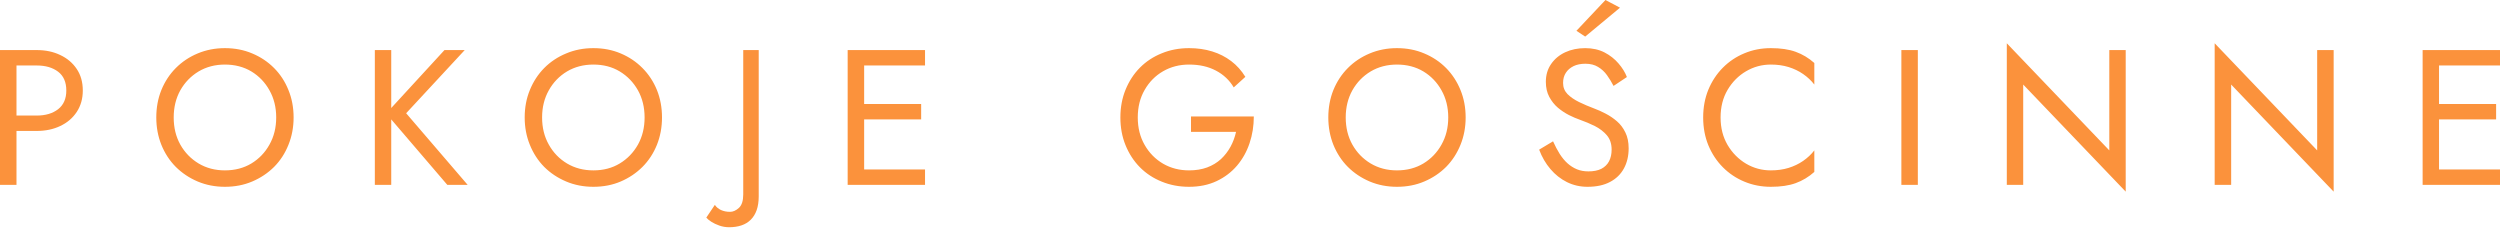
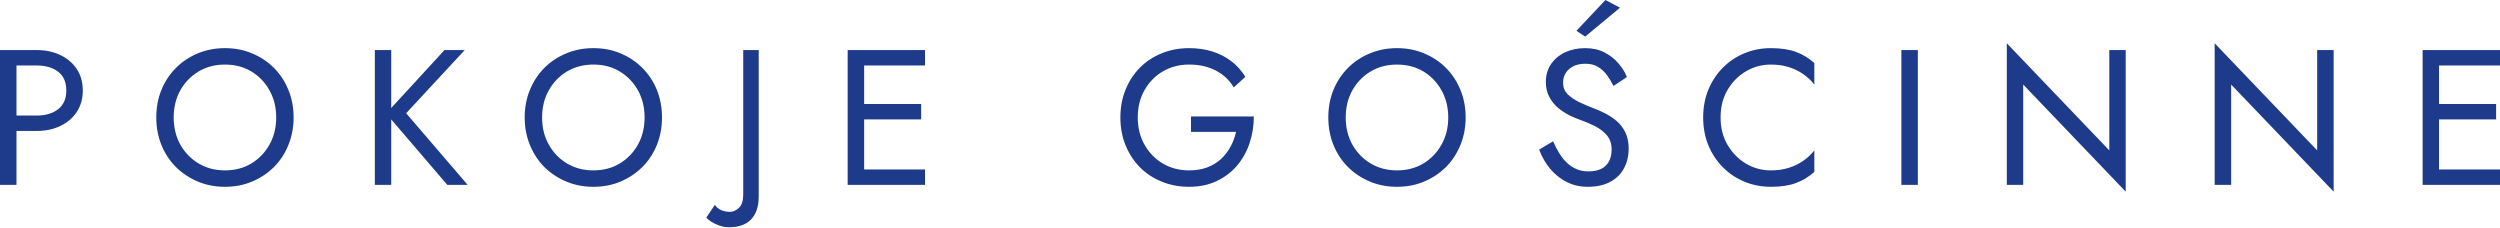
<svg xmlns="http://www.w3.org/2000/svg" preserveAspectRatio="none" overflow="visible" style="display: block;" width="111.442" height="10.129" viewBox="0 0 111.442 10.129" fill="none">
  <g id="Group">
-     <path id="Vector" d="M0 2.232V8.241H0.735V5.837H1.638C2.029 5.837 2.378 5.764 2.685 5.617C2.994 5.472 3.239 5.264 3.42 4.991C3.6 4.719 3.691 4.4 3.691 4.035C3.691 3.661 3.6 3.341 3.42 3.074C3.239 2.804 2.994 2.597 2.685 2.453C2.378 2.305 2.029 2.232 1.638 2.232H0ZM0.735 5.151V2.919H1.638C2.029 2.919 2.347 3.011 2.591 3.197C2.834 3.382 2.956 3.661 2.956 4.035C2.956 4.4 2.834 4.678 2.591 4.868C2.347 5.057 2.029 5.151 1.638 5.151H0.735ZM7.743 5.236C7.743 4.784 7.841 4.381 8.038 4.026C8.238 3.672 8.511 3.391 8.855 3.184C9.2 2.98 9.59 2.878 10.025 2.878C10.469 2.878 10.862 2.98 11.204 3.184C11.546 3.391 11.815 3.672 12.012 4.026C12.212 4.381 12.312 4.784 12.312 5.236C12.312 5.689 12.212 6.092 12.012 6.446C11.815 6.801 11.546 7.081 11.204 7.288C10.862 7.493 10.469 7.595 10.025 7.595C9.59 7.595 9.2 7.493 8.855 7.288C8.511 7.081 8.238 6.801 8.038 6.446C7.841 6.092 7.743 5.689 7.743 5.236ZM6.967 5.236C6.967 5.672 7.042 6.078 7.193 6.455C7.346 6.833 7.561 7.162 7.837 7.44C8.114 7.715 8.438 7.932 8.81 8.09C9.185 8.248 9.59 8.327 10.025 8.327C10.469 8.327 10.875 8.248 11.245 8.09C11.617 7.932 11.941 7.715 12.218 7.44C12.494 7.162 12.708 6.833 12.858 6.455C13.011 6.078 13.088 5.672 13.088 5.236C13.088 4.795 13.011 4.388 12.858 4.014C12.708 3.638 12.494 3.311 12.218 3.033C11.941 2.755 11.617 2.538 11.245 2.383C10.875 2.225 10.469 2.146 10.025 2.146C9.59 2.146 9.185 2.225 8.81 2.383C8.438 2.538 8.114 2.755 7.837 3.033C7.561 3.311 7.346 3.638 7.193 4.014C7.042 4.388 6.967 4.795 6.967 5.236ZM16.709 2.232V8.241H17.44V5.322L19.94 8.241H20.847L18.105 5.048L20.716 2.232H19.813L17.44 4.815V2.232H16.709ZM24.165 5.236C24.165 4.784 24.264 4.381 24.464 4.026C24.661 3.672 24.932 3.391 25.277 3.184C25.622 2.98 26.013 2.878 26.451 2.878C26.895 2.878 27.286 2.98 27.625 3.184C27.968 3.391 28.238 3.672 28.438 4.026C28.635 4.381 28.734 4.784 28.734 5.236C28.734 5.689 28.635 6.092 28.438 6.446C28.238 6.801 27.968 7.081 27.625 7.288C27.286 7.493 26.895 7.595 26.451 7.595C26.013 7.595 25.622 7.493 25.277 7.288C24.932 7.081 24.661 6.801 24.464 6.446C24.264 6.092 24.165 5.689 24.165 5.236ZM23.389 5.236C23.389 5.672 23.465 6.078 23.619 6.455C23.772 6.833 23.985 7.162 24.259 7.44C24.535 7.715 24.861 7.932 25.236 8.09C25.608 8.248 26.013 8.327 26.451 8.327C26.895 8.327 27.301 8.248 27.671 8.09C28.04 7.932 28.363 7.715 28.639 7.44C28.916 7.162 29.131 6.833 29.284 6.455C29.434 6.078 29.51 5.672 29.51 5.236C29.51 4.795 29.434 4.388 29.284 4.014C29.131 3.638 28.916 3.311 28.639 3.033C28.363 2.755 28.04 2.538 27.671 2.383C27.301 2.225 26.895 2.146 26.451 2.146C26.013 2.146 25.608 2.225 25.236 2.383C24.861 2.538 24.535 2.755 24.259 3.033C23.985 3.311 23.772 3.638 23.619 4.014C23.465 4.388 23.389 4.795 23.389 5.236ZM31.866 9.132L31.485 9.7C31.531 9.757 31.605 9.819 31.706 9.884C31.808 9.95 31.928 10.007 32.068 10.056C32.207 10.105 32.352 10.129 32.503 10.129C32.705 10.129 32.887 10.102 33.049 10.048C33.213 9.993 33.352 9.909 33.467 9.794C33.582 9.68 33.67 9.537 33.73 9.365C33.79 9.193 33.821 8.99 33.821 8.756V2.232H33.131V8.67C33.131 8.951 33.066 9.15 32.938 9.267C32.809 9.384 32.678 9.443 32.544 9.443C32.39 9.443 32.255 9.415 32.137 9.361C32.02 9.306 31.929 9.23 31.866 9.132ZM37.786 2.232V8.241H41.235V7.554H38.521V5.322H41.062V4.635H38.521V2.919H41.235V2.232H37.786ZM53.091 5.878H55.099C55.047 6.115 54.965 6.336 54.853 6.54C54.74 6.747 54.598 6.931 54.426 7.092C54.253 7.25 54.048 7.374 53.81 7.464C53.572 7.551 53.303 7.595 53.005 7.595C52.578 7.595 52.192 7.496 51.847 7.297C51.502 7.095 51.229 6.817 51.026 6.463C50.821 6.108 50.718 5.7 50.718 5.236C50.718 4.768 50.821 4.358 51.026 4.006C51.229 3.652 51.502 3.375 51.847 3.176C52.192 2.977 52.578 2.878 53.005 2.878C53.465 2.878 53.864 2.968 54.204 3.148C54.543 3.327 54.807 3.577 54.996 3.896L55.514 3.426C55.341 3.145 55.13 2.91 54.881 2.722C54.63 2.532 54.348 2.389 54.036 2.293C53.721 2.195 53.377 2.146 53.005 2.146C52.567 2.146 52.162 2.222 51.79 2.375C51.415 2.525 51.089 2.739 50.813 3.017C50.539 3.295 50.326 3.623 50.172 4.002C50.019 4.378 49.943 4.789 49.943 5.236C49.943 5.683 50.019 6.095 50.172 6.471C50.326 6.85 50.539 7.178 50.813 7.456C51.089 7.734 51.415 7.948 51.79 8.098C52.162 8.25 52.567 8.327 53.005 8.327C53.465 8.327 53.874 8.242 54.233 8.073C54.591 7.904 54.895 7.674 55.144 7.382C55.39 7.091 55.577 6.757 55.702 6.381C55.828 6.008 55.891 5.611 55.891 5.191H53.091V5.878ZM59.988 5.236C59.988 4.784 60.087 4.381 60.284 4.026C60.484 3.672 60.756 3.391 61.101 3.184C61.446 2.98 61.836 2.878 62.271 2.878C62.715 2.878 63.107 2.98 63.449 3.184C63.791 3.391 64.061 3.672 64.258 4.026C64.458 4.381 64.558 4.784 64.558 5.236C64.558 5.689 64.458 6.092 64.258 6.446C64.061 6.801 63.791 7.081 63.449 7.288C63.107 7.493 62.715 7.595 62.271 7.595C61.836 7.595 61.446 7.493 61.101 7.288C60.756 7.081 60.484 6.801 60.284 6.446C60.087 6.092 59.988 5.689 59.988 5.236ZM59.212 5.236C59.212 5.672 59.288 6.078 59.438 6.455C59.592 6.833 59.806 7.162 60.083 7.44C60.359 7.715 60.684 7.932 61.056 8.09C61.431 8.248 61.836 8.327 62.271 8.327C62.715 8.327 63.121 8.248 63.49 8.09C63.863 7.932 64.187 7.715 64.463 7.44C64.737 7.162 64.951 6.833 65.104 6.455C65.257 6.078 65.334 5.672 65.334 5.236C65.334 4.795 65.257 4.388 65.104 4.014C64.951 3.638 64.737 3.311 64.463 3.033C64.187 2.755 63.863 2.538 63.49 2.383C63.121 2.225 62.715 2.146 62.271 2.146C61.836 2.146 61.431 2.225 61.056 2.383C60.684 2.538 60.359 2.755 60.083 3.033C59.806 3.311 59.592 3.638 59.438 4.014C59.288 4.388 59.212 4.795 59.212 5.236ZM69.23 6.299L68.61 6.671C68.736 7.004 68.904 7.293 69.115 7.538C69.323 7.783 69.568 7.977 69.85 8.118C70.132 8.257 70.437 8.327 70.765 8.327C71.168 8.327 71.503 8.254 71.771 8.11C72.042 7.968 72.249 7.767 72.391 7.505C72.531 7.246 72.6 6.948 72.6 6.61C72.6 6.335 72.551 6.099 72.453 5.903C72.357 5.704 72.231 5.538 72.075 5.404C71.919 5.27 71.752 5.157 71.574 5.065C71.396 4.972 71.229 4.897 71.073 4.84C70.832 4.75 70.605 4.653 70.392 4.55C70.181 4.446 70.008 4.328 69.874 4.194C69.743 4.058 69.677 3.893 69.677 3.699C69.677 3.522 69.718 3.371 69.8 3.246C69.88 3.12 69.995 3.021 70.145 2.947C70.293 2.876 70.468 2.841 70.671 2.841C70.895 2.841 71.084 2.889 71.237 2.984C71.393 3.077 71.526 3.199 71.635 3.352C71.745 3.505 71.842 3.664 71.927 3.83L72.522 3.434C72.443 3.227 72.318 3.025 72.149 2.829C71.979 2.63 71.771 2.466 71.525 2.338C71.276 2.21 70.988 2.146 70.663 2.146C70.334 2.146 70.037 2.207 69.772 2.33C69.509 2.453 69.3 2.627 69.144 2.853C68.987 3.079 68.909 3.344 68.909 3.646C68.909 3.905 68.96 4.129 69.061 4.317C69.163 4.507 69.29 4.668 69.443 4.799C69.599 4.93 69.765 5.04 69.94 5.13C70.115 5.217 70.278 5.287 70.428 5.339C70.658 5.42 70.882 5.514 71.098 5.621C71.311 5.73 71.489 5.867 71.631 6.033C71.771 6.2 71.841 6.412 71.841 6.671C71.841 6.87 71.802 7.043 71.726 7.19C71.649 7.335 71.534 7.446 71.381 7.526C71.228 7.602 71.036 7.64 70.806 7.64C70.617 7.64 70.446 7.609 70.293 7.546C70.142 7.483 70.003 7.395 69.874 7.28C69.748 7.166 69.632 7.025 69.525 6.859C69.421 6.693 69.323 6.506 69.23 6.299ZM72.214 0.343L71.566 0L70.272 1.373L70.663 1.631L72.214 0.343ZM76.698 5.236C76.698 4.768 76.802 4.358 77.01 4.006C77.22 3.652 77.495 3.375 77.835 3.176C78.174 2.977 78.542 2.878 78.939 2.878C79.227 2.878 79.489 2.915 79.727 2.988C79.965 3.062 80.182 3.165 80.376 3.299C80.573 3.435 80.74 3.592 80.877 3.769V2.808C80.625 2.585 80.349 2.419 80.047 2.31C79.749 2.201 79.38 2.146 78.939 2.146C78.518 2.146 78.125 2.222 77.761 2.375C77.397 2.525 77.077 2.739 76.8 3.017C76.524 3.295 76.308 3.623 76.151 4.002C75.998 4.378 75.922 4.789 75.922 5.236C75.922 5.683 75.998 6.095 76.151 6.471C76.308 6.85 76.524 7.178 76.8 7.456C77.077 7.734 77.397 7.948 77.761 8.098C78.125 8.25 78.518 8.327 78.939 8.327C79.38 8.327 79.749 8.272 80.047 8.163C80.349 8.054 80.625 7.888 80.877 7.664V6.704C80.74 6.881 80.573 7.038 80.376 7.174C80.182 7.308 79.965 7.411 79.727 7.485C79.489 7.558 79.227 7.595 78.939 7.595C78.542 7.595 78.174 7.496 77.835 7.297C77.495 7.095 77.22 6.817 77.01 6.463C76.802 6.108 76.698 5.7 76.698 5.236ZM84.757 2.232V8.241H85.491V2.232H84.757ZM94.026 2.232V6.704L89.457 1.929V8.241H90.188V3.769L94.757 8.543V2.232H94.026ZM103.292 2.232V6.704L98.723 1.929V8.241H99.458V3.769L104.027 8.543V2.232H103.292ZM107.993 2.232V8.241H111.442V7.554H108.724V5.322H111.269V4.635H108.724V2.919H111.442V2.232H107.993Z" fill="#FB923C" />
+     <path id="Vector" d="M0 2.232V8.241H0.735V5.837H1.638C2.029 5.837 2.378 5.764 2.685 5.617C2.994 5.472 3.239 5.264 3.42 4.991C3.6 4.719 3.691 4.4 3.691 4.035C3.691 3.661 3.6 3.341 3.42 3.074C3.239 2.804 2.994 2.597 2.685 2.453C2.378 2.305 2.029 2.232 1.638 2.232H0ZM0.735 5.151V2.919H1.638C2.029 2.919 2.347 3.011 2.591 3.197C2.834 3.382 2.956 3.661 2.956 4.035C2.956 4.4 2.834 4.678 2.591 4.868C2.347 5.057 2.029 5.151 1.638 5.151H0.735ZM7.743 5.236C7.743 4.784 7.841 4.381 8.038 4.026C8.238 3.672 8.511 3.391 8.855 3.184C9.2 2.98 9.59 2.878 10.025 2.878C10.469 2.878 10.862 2.98 11.204 3.184C11.546 3.391 11.815 3.672 12.012 4.026C12.212 4.381 12.312 4.784 12.312 5.236C12.312 5.689 12.212 6.092 12.012 6.446C11.815 6.801 11.546 7.081 11.204 7.288C10.862 7.493 10.469 7.595 10.025 7.595C9.59 7.595 9.2 7.493 8.855 7.288C8.511 7.081 8.238 6.801 8.038 6.446C7.841 6.092 7.743 5.689 7.743 5.236ZM6.967 5.236C6.967 5.672 7.042 6.078 7.193 6.455C7.346 6.833 7.561 7.162 7.837 7.44C8.114 7.715 8.438 7.932 8.81 8.09C9.185 8.248 9.59 8.327 10.025 8.327C10.469 8.327 10.875 8.248 11.245 8.09C11.617 7.932 11.941 7.715 12.218 7.44C12.494 7.162 12.708 6.833 12.858 6.455C13.011 6.078 13.088 5.672 13.088 5.236C13.088 4.795 13.011 4.388 12.858 4.014C12.708 3.638 12.494 3.311 12.218 3.033C11.941 2.755 11.617 2.538 11.245 2.383C10.875 2.225 10.469 2.146 10.025 2.146C9.59 2.146 9.185 2.225 8.81 2.383C8.438 2.538 8.114 2.755 7.837 3.033C7.561 3.311 7.346 3.638 7.193 4.014C7.042 4.388 6.967 4.795 6.967 5.236ZM16.709 2.232V8.241H17.44V5.322L19.94 8.241H20.847L18.105 5.048L20.716 2.232H19.813L17.44 4.815V2.232H16.709ZM24.165 5.236C24.165 4.784 24.264 4.381 24.464 4.026C24.661 3.672 24.932 3.391 25.277 3.184C25.622 2.98 26.013 2.878 26.451 2.878C26.895 2.878 27.286 2.98 27.625 3.184C27.968 3.391 28.238 3.672 28.438 4.026C28.635 4.381 28.734 4.784 28.734 5.236C28.734 5.689 28.635 6.092 28.438 6.446C28.238 6.801 27.968 7.081 27.625 7.288C27.286 7.493 26.895 7.595 26.451 7.595C26.013 7.595 25.622 7.493 25.277 7.288C24.932 7.081 24.661 6.801 24.464 6.446C24.264 6.092 24.165 5.689 24.165 5.236ZM23.389 5.236C23.389 5.672 23.465 6.078 23.619 6.455C23.772 6.833 23.985 7.162 24.259 7.44C24.535 7.715 24.861 7.932 25.236 8.09C25.608 8.248 26.013 8.327 26.451 8.327C26.895 8.327 27.301 8.248 27.671 8.09C28.04 7.932 28.363 7.715 28.639 7.44C28.916 7.162 29.131 6.833 29.284 6.455C29.434 6.078 29.51 5.672 29.51 5.236C29.51 4.795 29.434 4.388 29.284 4.014C29.131 3.638 28.916 3.311 28.639 3.033C28.363 2.755 28.04 2.538 27.671 2.383C27.301 2.225 26.895 2.146 26.451 2.146C26.013 2.146 25.608 2.225 25.236 2.383C24.861 2.538 24.535 2.755 24.259 3.033C23.985 3.311 23.772 3.638 23.619 4.014C23.465 4.388 23.389 4.795 23.389 5.236ZM31.866 9.132L31.485 9.7C31.531 9.757 31.605 9.819 31.706 9.884C31.808 9.95 31.928 10.007 32.068 10.056C32.207 10.105 32.352 10.129 32.503 10.129C32.705 10.129 32.887 10.102 33.049 10.048C33.213 9.993 33.352 9.909 33.467 9.794C33.582 9.68 33.67 9.537 33.73 9.365C33.79 9.193 33.821 8.99 33.821 8.756V2.232H33.131V8.67C33.131 8.951 33.066 9.15 32.938 9.267C32.809 9.384 32.678 9.443 32.544 9.443C32.39 9.443 32.255 9.415 32.137 9.361C32.02 9.306 31.929 9.23 31.866 9.132ZM37.786 2.232V8.241H41.235V7.554H38.521V5.322H41.062V4.635H38.521V2.919H41.235V2.232H37.786ZM53.091 5.878H55.099C55.047 6.115 54.965 6.336 54.853 6.54C54.74 6.747 54.598 6.931 54.426 7.092C54.253 7.25 54.048 7.374 53.81 7.464C53.572 7.551 53.303 7.595 53.005 7.595C52.578 7.595 52.192 7.496 51.847 7.297C51.502 7.095 51.229 6.817 51.026 6.463C50.821 6.108 50.718 5.7 50.718 5.236C50.718 4.768 50.821 4.358 51.026 4.006C51.229 3.652 51.502 3.375 51.847 3.176C52.192 2.977 52.578 2.878 53.005 2.878C53.465 2.878 53.864 2.968 54.204 3.148C54.543 3.327 54.807 3.577 54.996 3.896L55.514 3.426C55.341 3.145 55.13 2.91 54.881 2.722C54.63 2.532 54.348 2.389 54.036 2.293C53.721 2.195 53.377 2.146 53.005 2.146C52.567 2.146 52.162 2.222 51.79 2.375C51.415 2.525 51.089 2.739 50.813 3.017C50.539 3.295 50.326 3.623 50.172 4.002C50.019 4.378 49.943 4.789 49.943 5.236C49.943 5.683 50.019 6.095 50.172 6.471C50.326 6.85 50.539 7.178 50.813 7.456C51.089 7.734 51.415 7.948 51.79 8.098C52.162 8.25 52.567 8.327 53.005 8.327C53.465 8.327 53.874 8.242 54.233 8.073C54.591 7.904 54.895 7.674 55.144 7.382C55.39 7.091 55.577 6.757 55.702 6.381C55.828 6.008 55.891 5.611 55.891 5.191H53.091V5.878ZM59.988 5.236C59.988 4.784 60.087 4.381 60.284 4.026C60.484 3.672 60.756 3.391 61.101 3.184C61.446 2.98 61.836 2.878 62.271 2.878C62.715 2.878 63.107 2.98 63.449 3.184C63.791 3.391 64.061 3.672 64.258 4.026C64.458 4.381 64.558 4.784 64.558 5.236C64.558 5.689 64.458 6.092 64.258 6.446C64.061 6.801 63.791 7.081 63.449 7.288C63.107 7.493 62.715 7.595 62.271 7.595C61.836 7.595 61.446 7.493 61.101 7.288C60.756 7.081 60.484 6.801 60.284 6.446C60.087 6.092 59.988 5.689 59.988 5.236ZM59.212 5.236C59.212 5.672 59.288 6.078 59.438 6.455C59.592 6.833 59.806 7.162 60.083 7.44C60.359 7.715 60.684 7.932 61.056 8.09C61.431 8.248 61.836 8.327 62.271 8.327C62.715 8.327 63.121 8.248 63.49 8.09C63.863 7.932 64.187 7.715 64.463 7.44C64.737 7.162 64.951 6.833 65.104 6.455C65.257 6.078 65.334 5.672 65.334 5.236C65.334 4.795 65.257 4.388 65.104 4.014C64.951 3.638 64.737 3.311 64.463 3.033C64.187 2.755 63.863 2.538 63.49 2.383C63.121 2.225 62.715 2.146 62.271 2.146C61.836 2.146 61.431 2.225 61.056 2.383C60.684 2.538 60.359 2.755 60.083 3.033C59.806 3.311 59.592 3.638 59.438 4.014C59.288 4.388 59.212 4.795 59.212 5.236ZM69.23 6.299L68.61 6.671C68.736 7.004 68.904 7.293 69.115 7.538C69.323 7.783 69.568 7.977 69.85 8.118C70.132 8.257 70.437 8.327 70.765 8.327C71.168 8.327 71.503 8.254 71.771 8.11C72.042 7.968 72.249 7.767 72.391 7.505C72.531 7.246 72.6 6.948 72.6 6.61C72.6 6.335 72.551 6.099 72.453 5.903C72.357 5.704 72.231 5.538 72.075 5.404C71.919 5.27 71.752 5.157 71.574 5.065C71.396 4.972 71.229 4.897 71.073 4.84C70.832 4.75 70.605 4.653 70.392 4.55C70.181 4.446 70.008 4.328 69.874 4.194C69.743 4.058 69.677 3.893 69.677 3.699C69.677 3.522 69.718 3.371 69.8 3.246C69.88 3.12 69.995 3.021 70.145 2.947C70.293 2.876 70.468 2.841 70.671 2.841C70.895 2.841 71.084 2.889 71.237 2.984C71.393 3.077 71.526 3.199 71.635 3.352C71.745 3.505 71.842 3.664 71.927 3.83L72.522 3.434C72.443 3.227 72.318 3.025 72.149 2.829C71.979 2.63 71.771 2.466 71.525 2.338C71.276 2.21 70.988 2.146 70.663 2.146C70.334 2.146 70.037 2.207 69.772 2.33C69.509 2.453 69.3 2.627 69.144 2.853C68.987 3.079 68.909 3.344 68.909 3.646C68.909 3.905 68.96 4.129 69.061 4.317C69.163 4.507 69.29 4.668 69.443 4.799C69.599 4.93 69.765 5.04 69.94 5.13C70.115 5.217 70.278 5.287 70.428 5.339C70.658 5.42 70.882 5.514 71.098 5.621C71.311 5.73 71.489 5.867 71.631 6.033C71.771 6.2 71.841 6.412 71.841 6.671C71.841 6.87 71.802 7.043 71.726 7.19C71.649 7.335 71.534 7.446 71.381 7.526C71.228 7.602 71.036 7.64 70.806 7.64C70.617 7.64 70.446 7.609 70.293 7.546C70.142 7.483 70.003 7.395 69.874 7.28C69.748 7.166 69.632 7.025 69.525 6.859C69.421 6.693 69.323 6.506 69.23 6.299ZM72.214 0.343L71.566 0L70.272 1.373L70.663 1.631L72.214 0.343ZM76.698 5.236C76.698 4.768 76.802 4.358 77.01 4.006C77.22 3.652 77.495 3.375 77.835 3.176C78.174 2.977 78.542 2.878 78.939 2.878C79.227 2.878 79.489 2.915 79.727 2.988C79.965 3.062 80.182 3.165 80.376 3.299C80.573 3.435 80.74 3.592 80.877 3.769V2.808C80.625 2.585 80.349 2.419 80.047 2.31C79.749 2.201 79.38 2.146 78.939 2.146C78.518 2.146 78.125 2.222 77.761 2.375C77.397 2.525 77.077 2.739 76.8 3.017C76.524 3.295 76.308 3.623 76.151 4.002C75.998 4.378 75.922 4.789 75.922 5.236C75.922 5.683 75.998 6.095 76.151 6.471C76.308 6.85 76.524 7.178 76.8 7.456C77.077 7.734 77.397 7.948 77.761 8.098C78.125 8.25 78.518 8.327 78.939 8.327C79.38 8.327 79.749 8.272 80.047 8.163C80.349 8.054 80.625 7.888 80.877 7.664V6.704C80.74 6.881 80.573 7.038 80.376 7.174C80.182 7.308 79.965 7.411 79.727 7.485C79.489 7.558 79.227 7.595 78.939 7.595C78.542 7.595 78.174 7.496 77.835 7.297C77.495 7.095 77.22 6.817 77.01 6.463C76.802 6.108 76.698 5.7 76.698 5.236ZM84.757 2.232V8.241H85.491V2.232H84.757ZM94.026 2.232V6.704L89.457 1.929V8.241H90.188V3.769L94.757 8.543V2.232H94.026ZM103.292 2.232V6.704L98.723 1.929V8.241H99.458V3.769L104.027 8.543V2.232H103.292ZM107.993 2.232V8.241H111.442V7.554H108.724V5.322H111.269V4.635H108.724V2.919H111.442V2.232H107.993Z" fill="#1E3A8A" />
  </g>
</svg>
